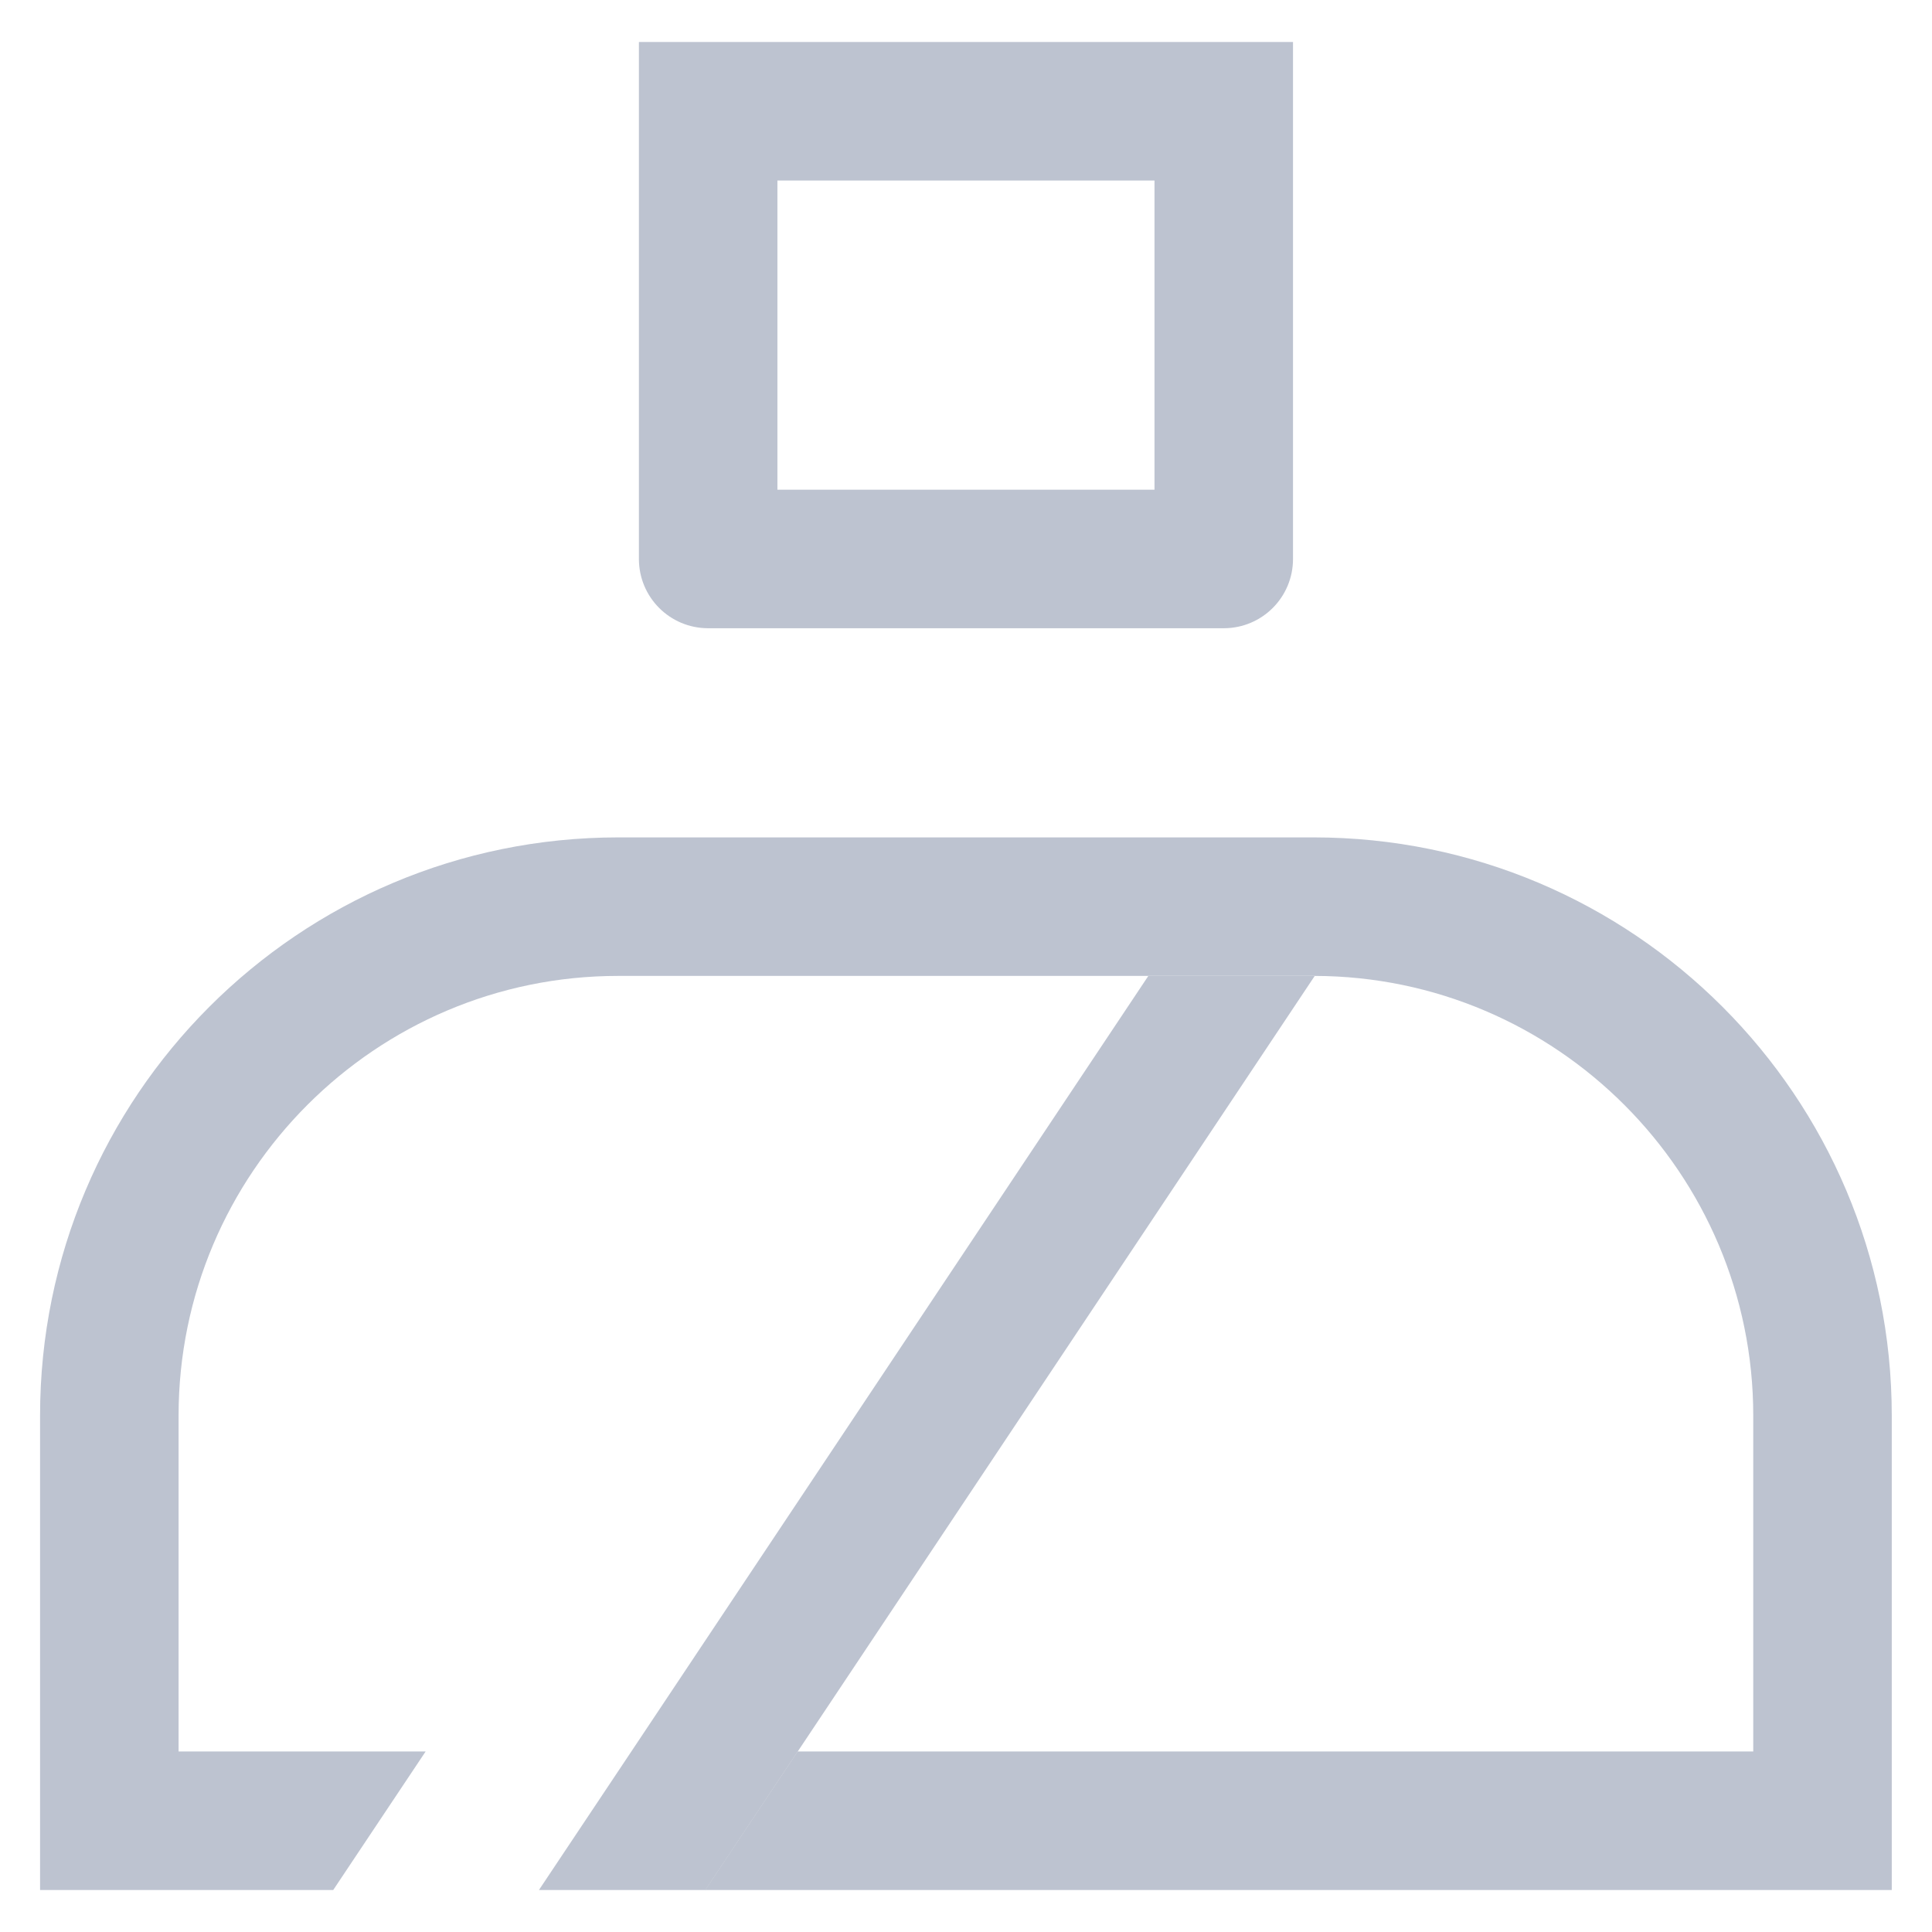
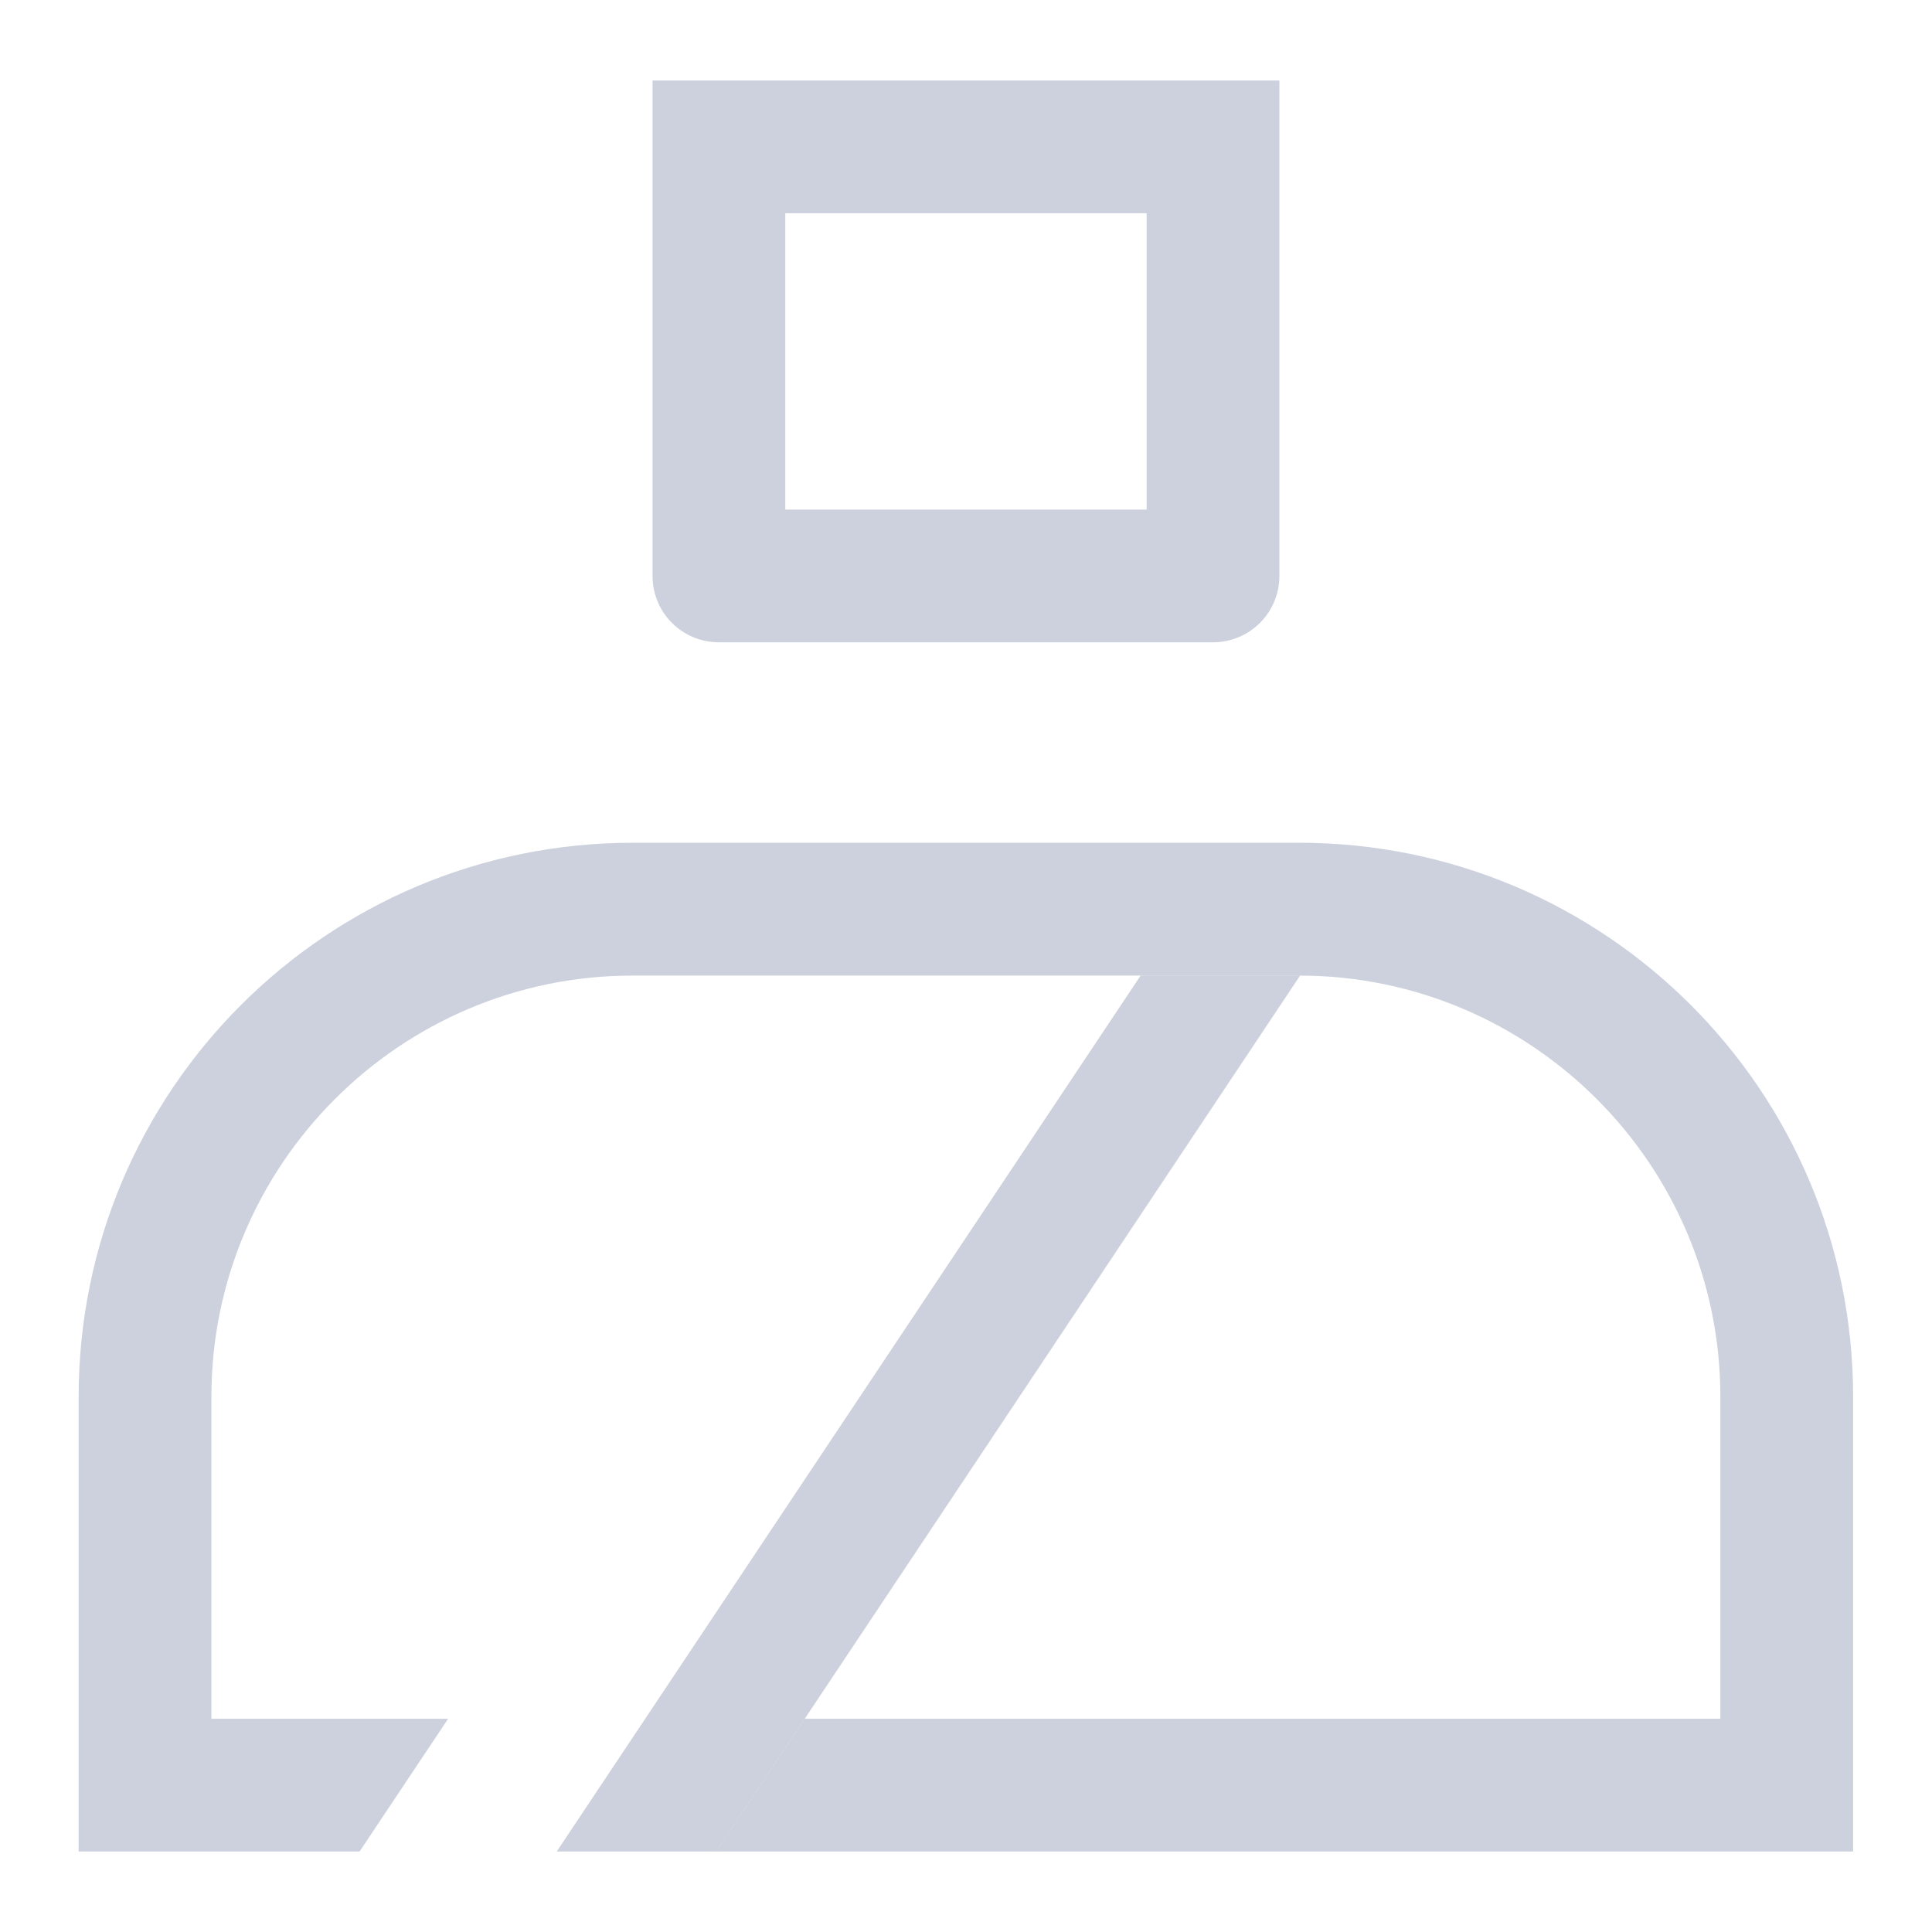
- <svg xmlns="http://www.w3.org/2000/svg" width="23" height="23" viewBox="0 0 23 23" fill="none">
-   <path d="M9.497 20.851L15.651 11.619C15.651 11.619 15.643 11.619 15.64 11.619H13.67L7.516 20.851L6.416 22.5H8.398L9.497 20.851Z" fill="#BDC3D0" />
-   <path d="M15.641 9.969H7.362C3.558 9.969 0.477 13.05 0.477 16.852V22.5H3.967L5.067 20.851H2.126V16.852C2.126 13.966 4.473 11.618 7.359 11.618H15.638C15.638 11.618 15.646 11.618 15.649 11.618C18.53 11.624 20.872 13.971 20.872 16.852V20.851H9.495L8.395 22.5H22.521V16.852C22.521 13.05 19.439 9.969 15.638 9.969H15.641Z" fill="#BDC3D0" />
-   <path d="M8.431 7.479H14.568C15.025 7.479 15.393 7.11 15.393 6.654V0.5H7.606V6.654C7.606 7.11 7.974 7.479 8.431 7.479ZM9.255 2.149H13.744V5.83H9.255V2.149Z" fill="#BDC3D0" />
+ <svg xmlns="http://www.w3.org/2000/svg" width="24" height="24" viewBox="0 0 24 24" fill="none">
+   <path d="M9.997 21.351L16.151 12.118C16.151 12.118 16.143 12.118 16.14 12.118H14.17L8.015 21.351L6.916 23H8.898L9.997 21.351Z" fill="#CCD1DD" />
+   <path d="M16.141 10.469H7.862C4.058 10.469 0.977 13.551 0.977 17.352V23H4.467L5.567 21.351H2.626V17.352C2.626 14.466 4.973 12.119 7.859 12.119H16.138C16.138 12.119 16.146 12.119 16.149 12.119C19.029 12.124 21.371 14.471 21.371 17.352V21.351H9.995L8.895 23H23.02V17.352C23.02 13.551 19.939 10.469 16.138 10.469H16.141Z" fill="#CCD1DD" />
+   <path d="M8.931 7.979H15.068C15.524 7.979 15.893 7.611 15.893 7.154V1H8.106V7.154C8.106 7.611 8.474 7.979 8.931 7.979ZM9.755 2.649H14.244V6.33H9.755V2.649Z" fill="#CCD1DD" />
</svg>
